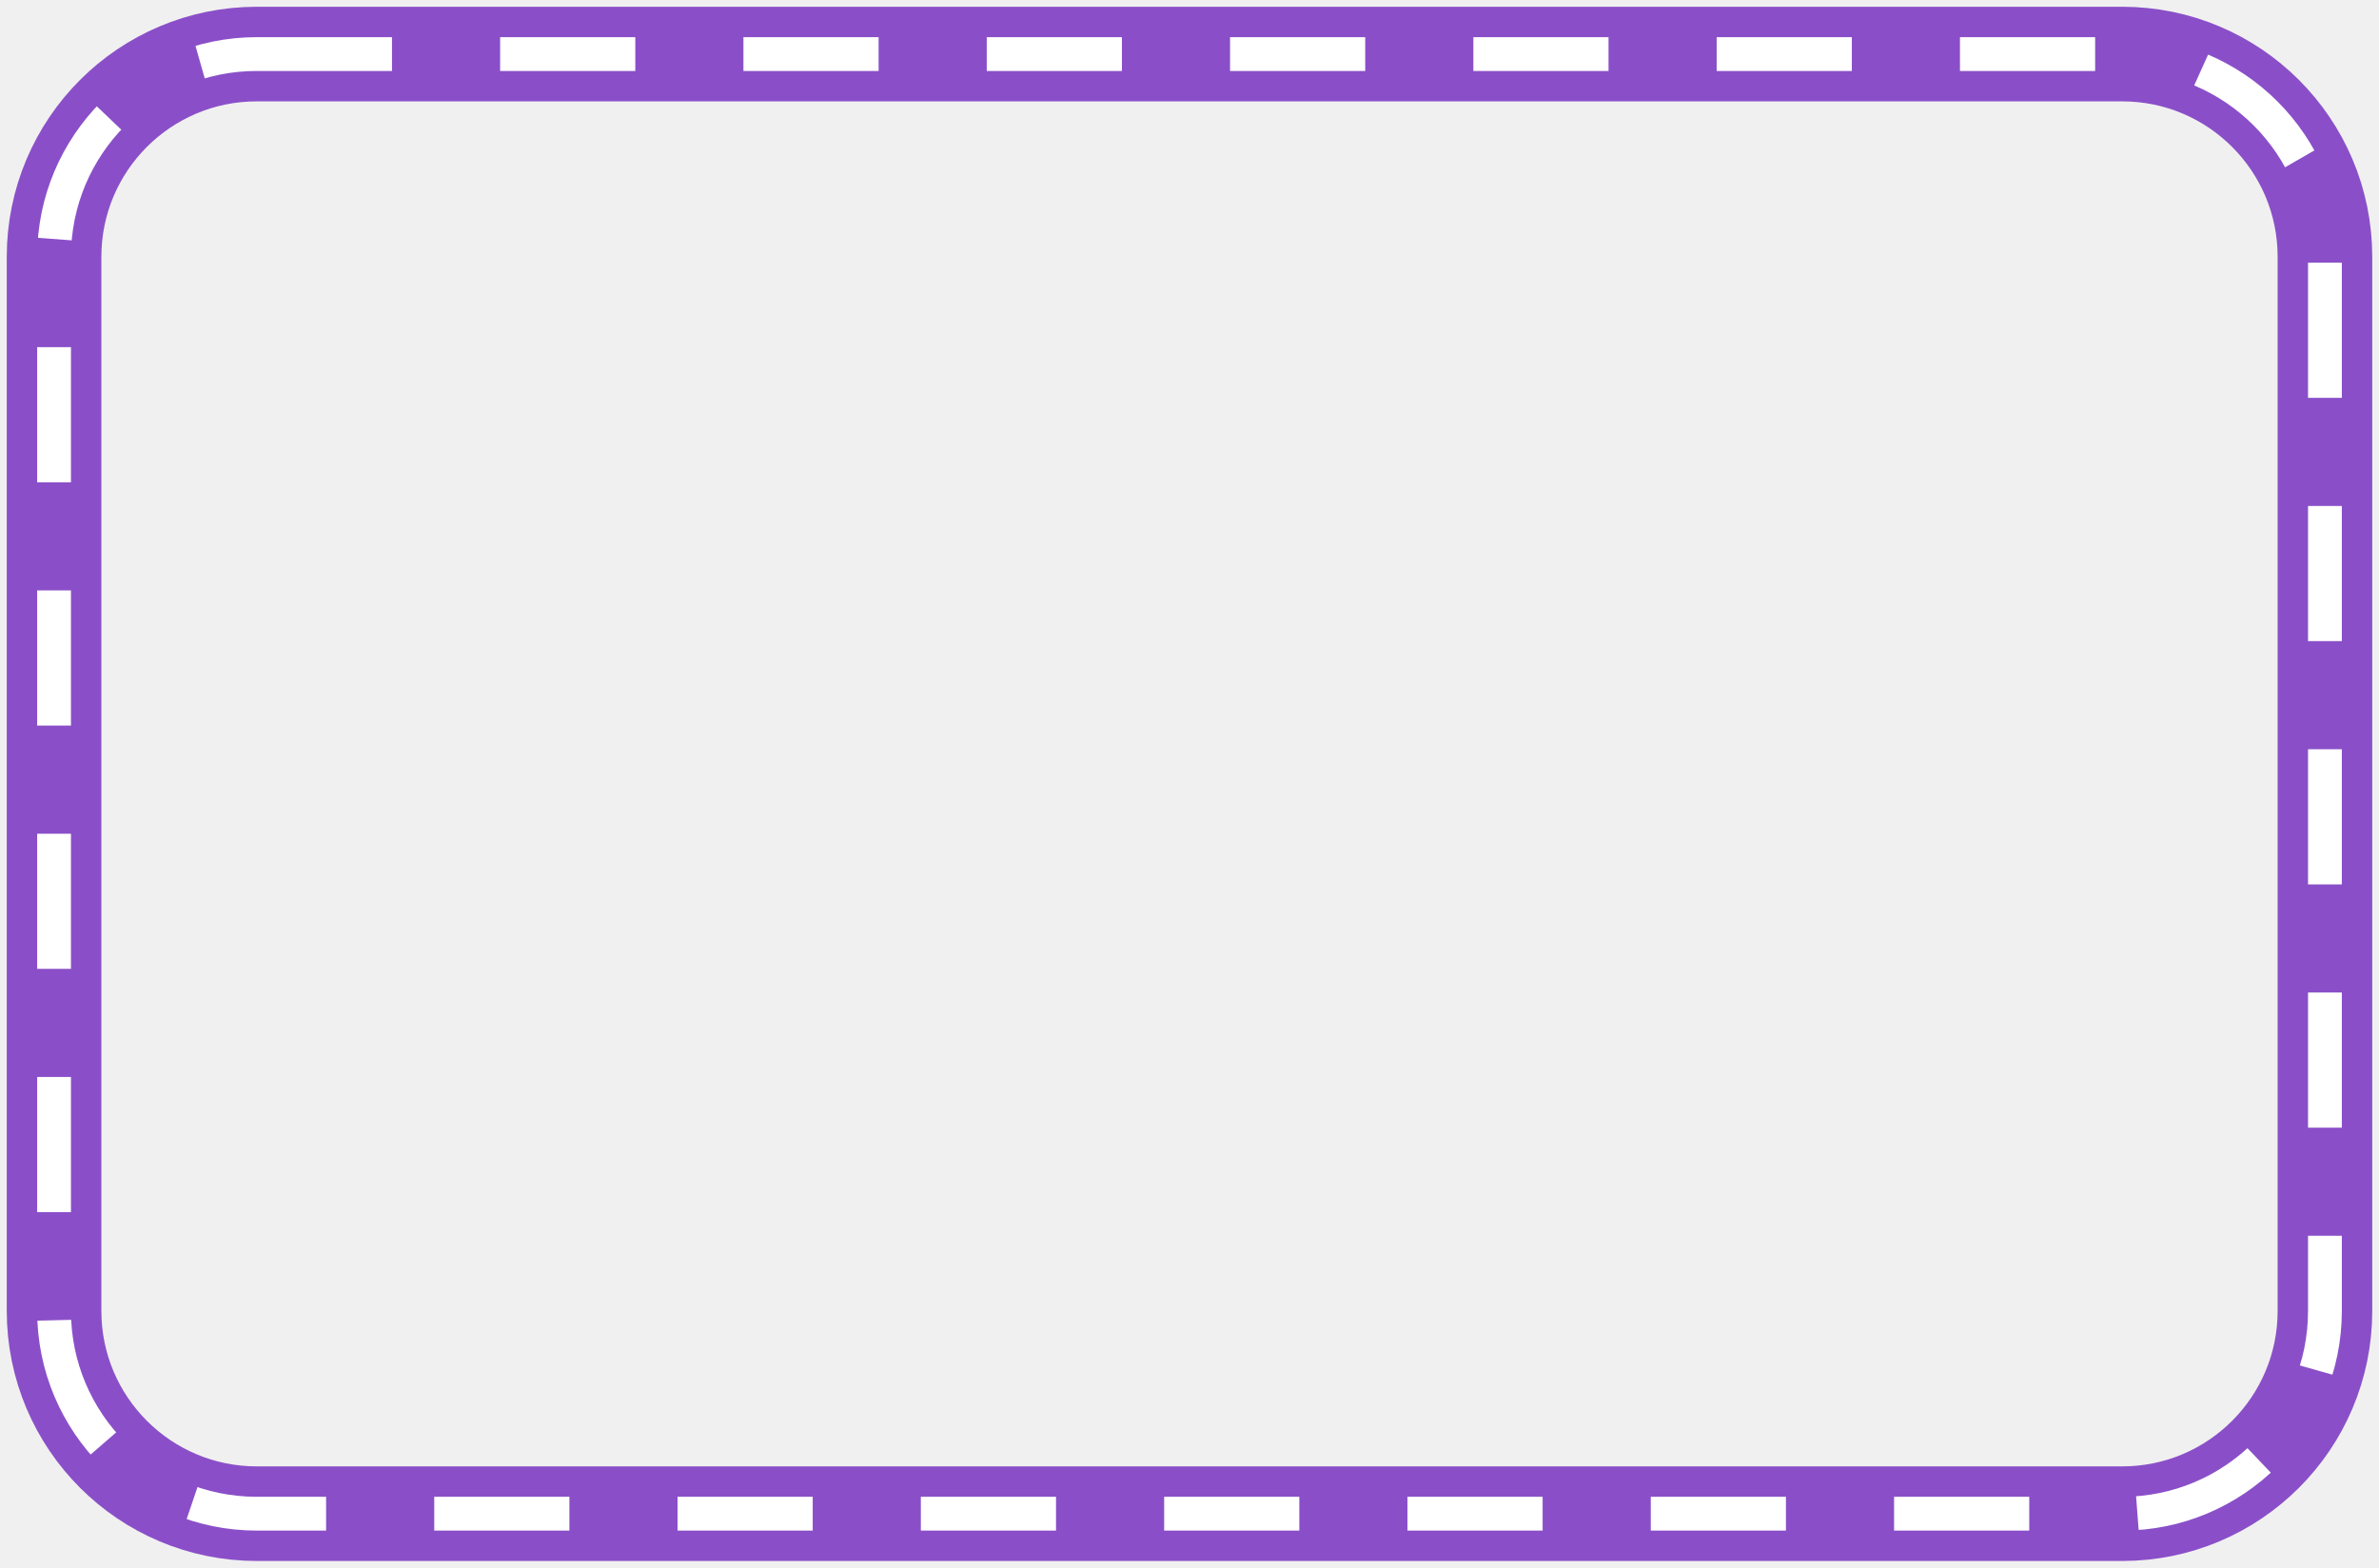
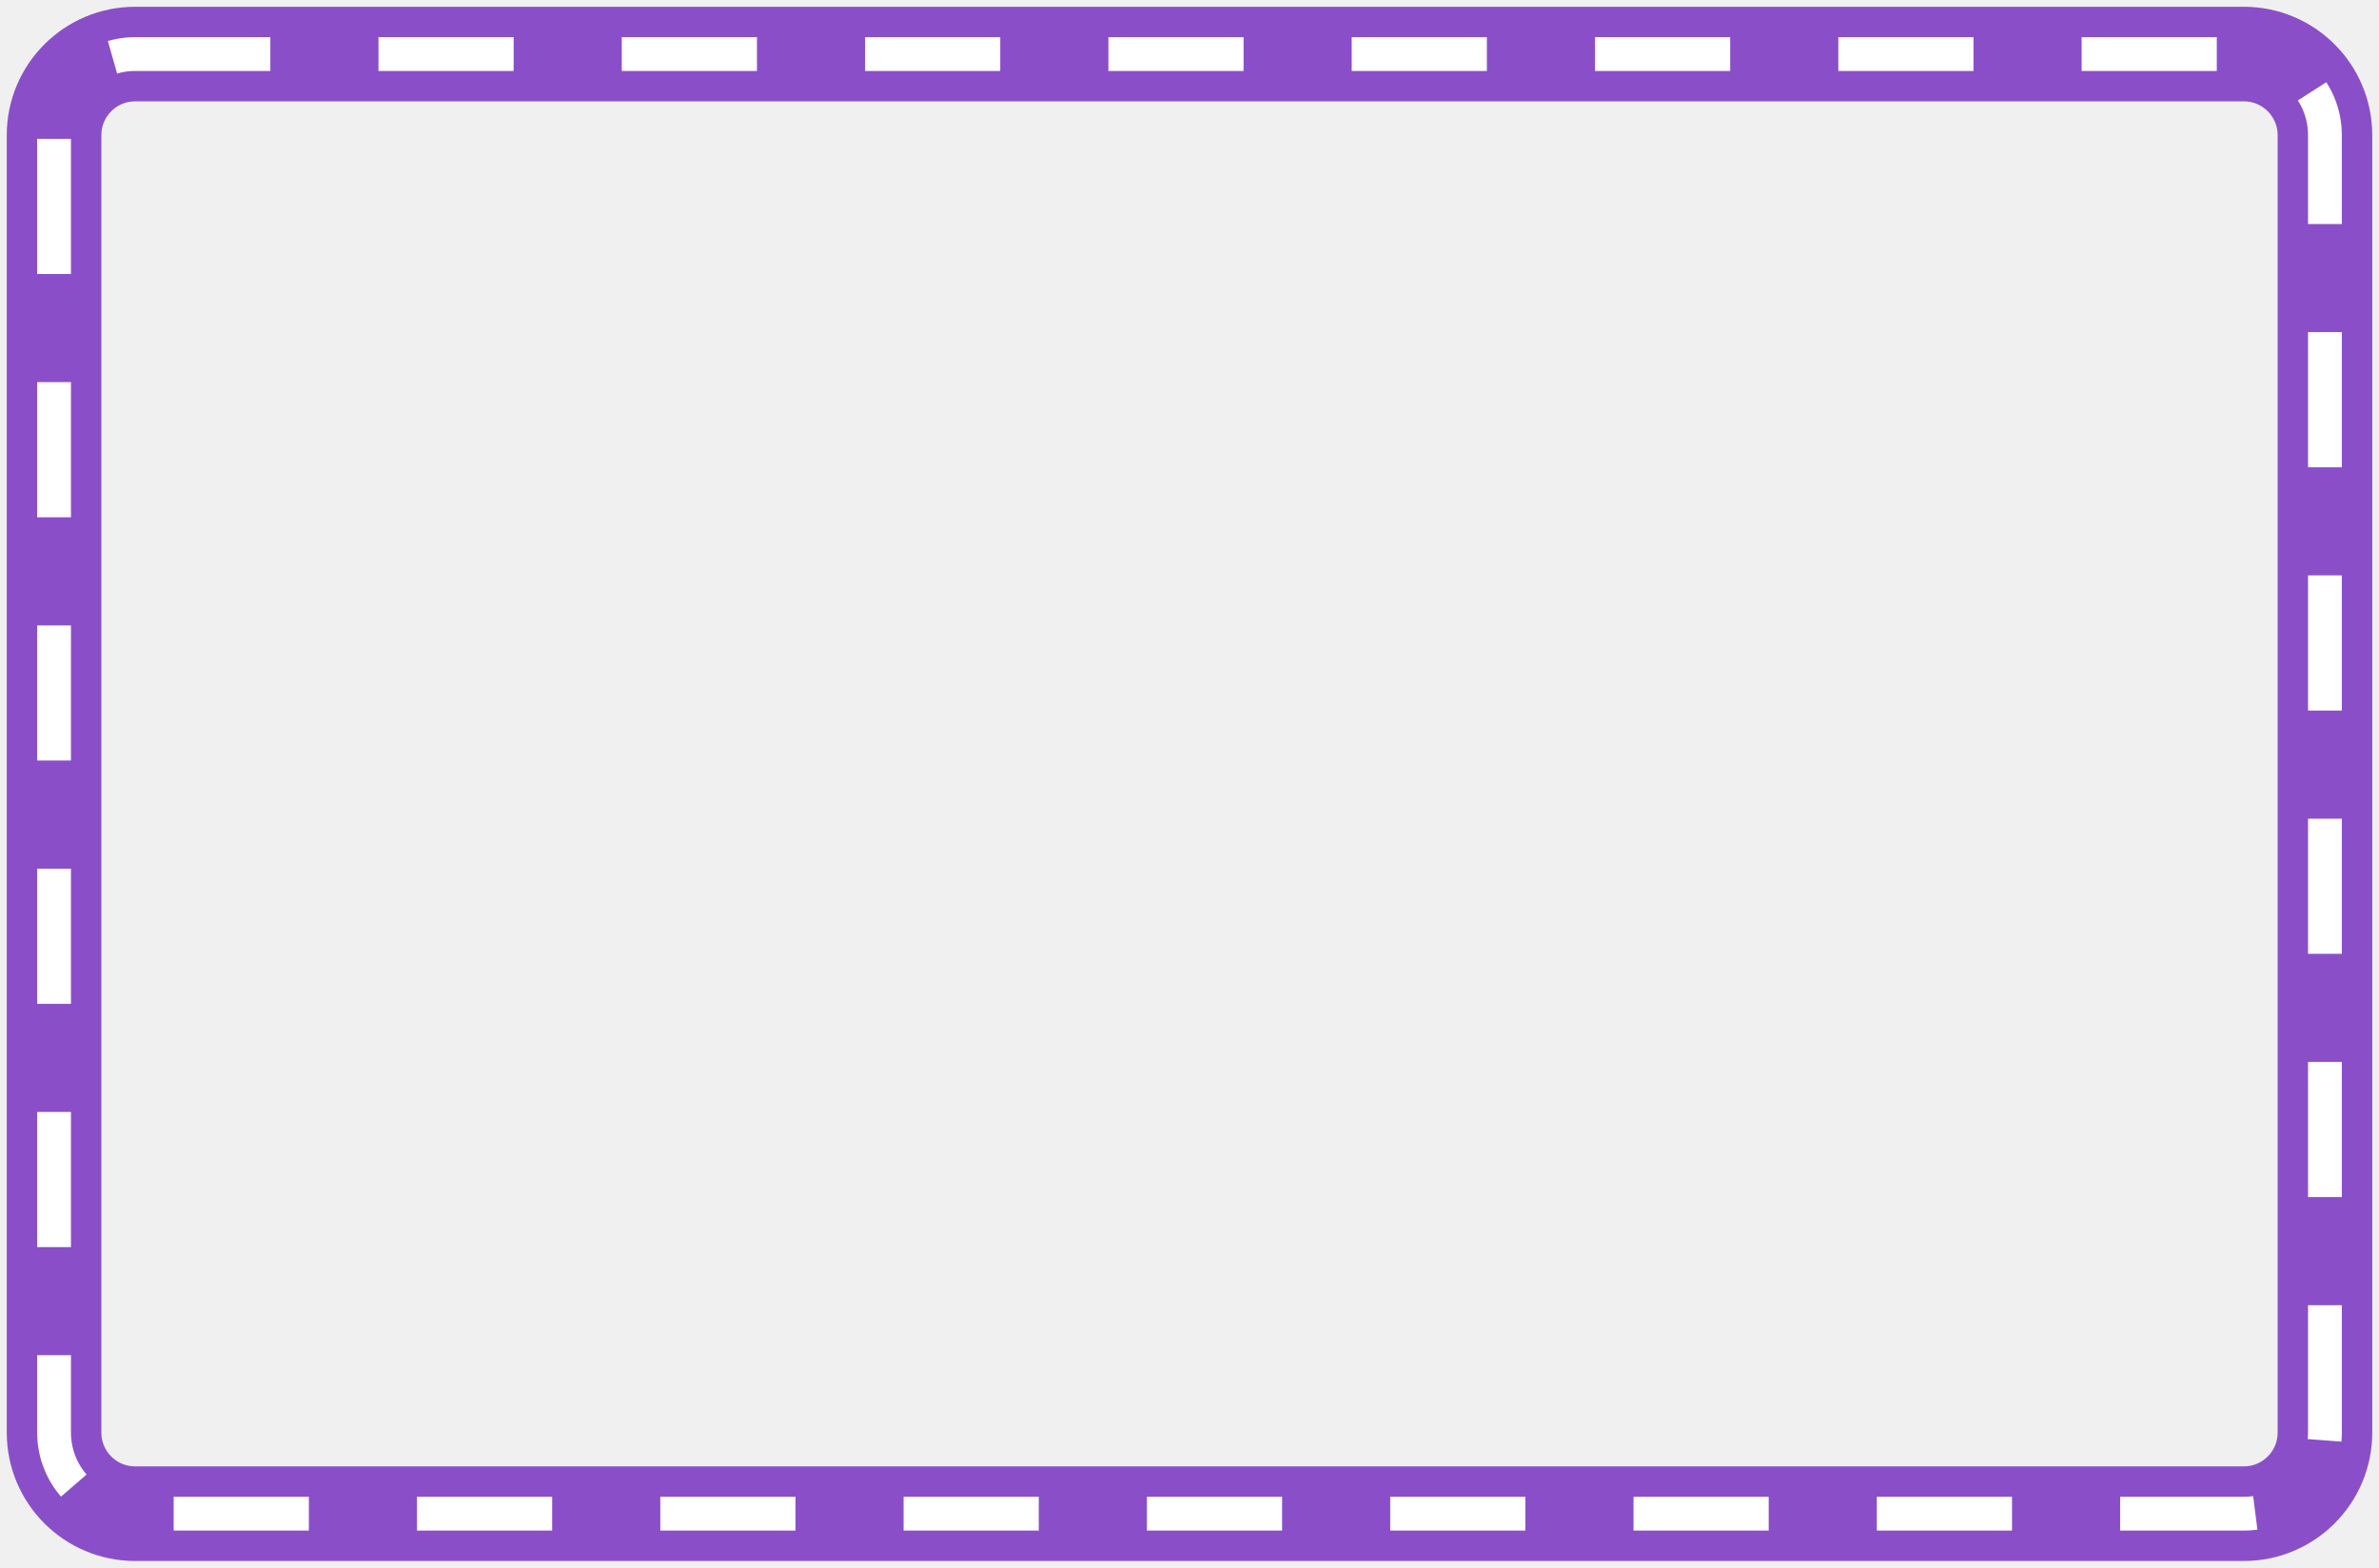
<svg xmlns="http://www.w3.org/2000/svg" viewBox="0 0 176 116">
-   <rect x="4" y="4" width="168" height="108" rx="15" fill="none" stroke="#8a4fc8" stroke-width="7" />
-   <rect x="4" y="4" width="168" height="108" rx="15" fill="none" stroke="#ffffff" stroke-width="2.5" stroke-dasharray="10 8" />
+   <rect x="4" y="4" width="168" height="108" rx="6" fill="none" stroke="#8a4fc8" stroke-width="7" />
+   <rect x="4" y="4" width="168" height="108" rx="6" fill="none" stroke="#ffffff" stroke-width="2.5" stroke-dasharray="10 8" />
</svg>
